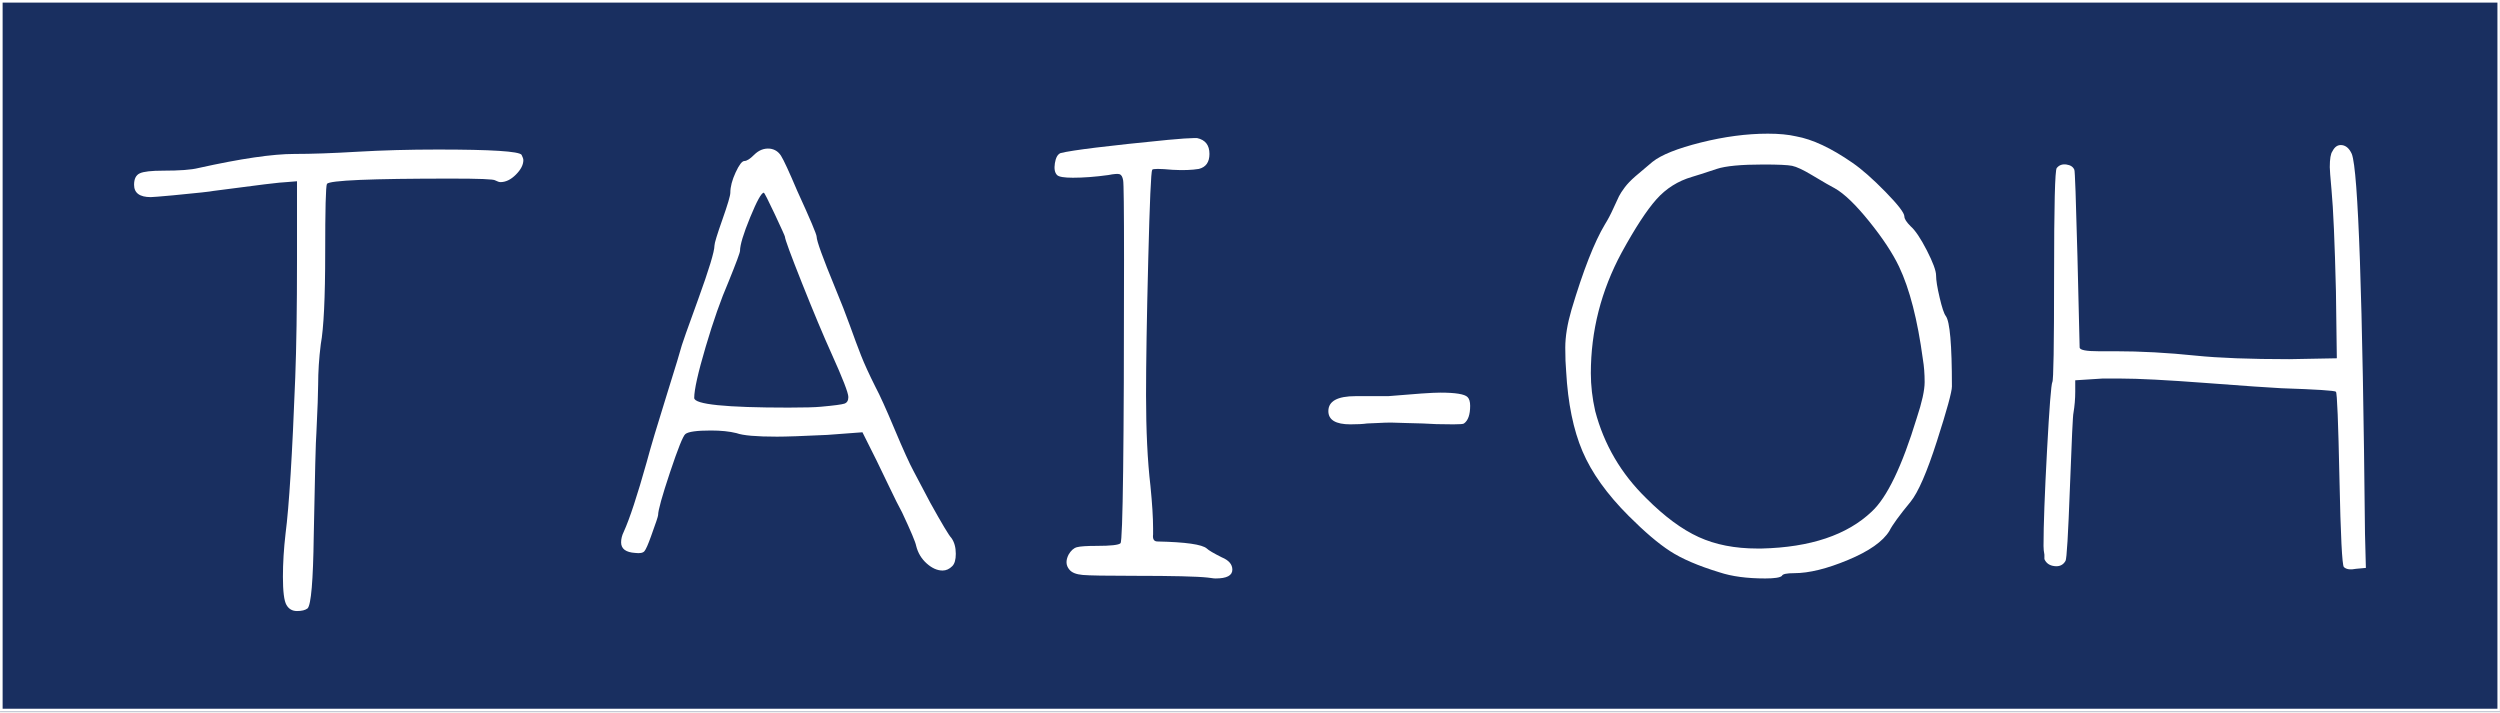
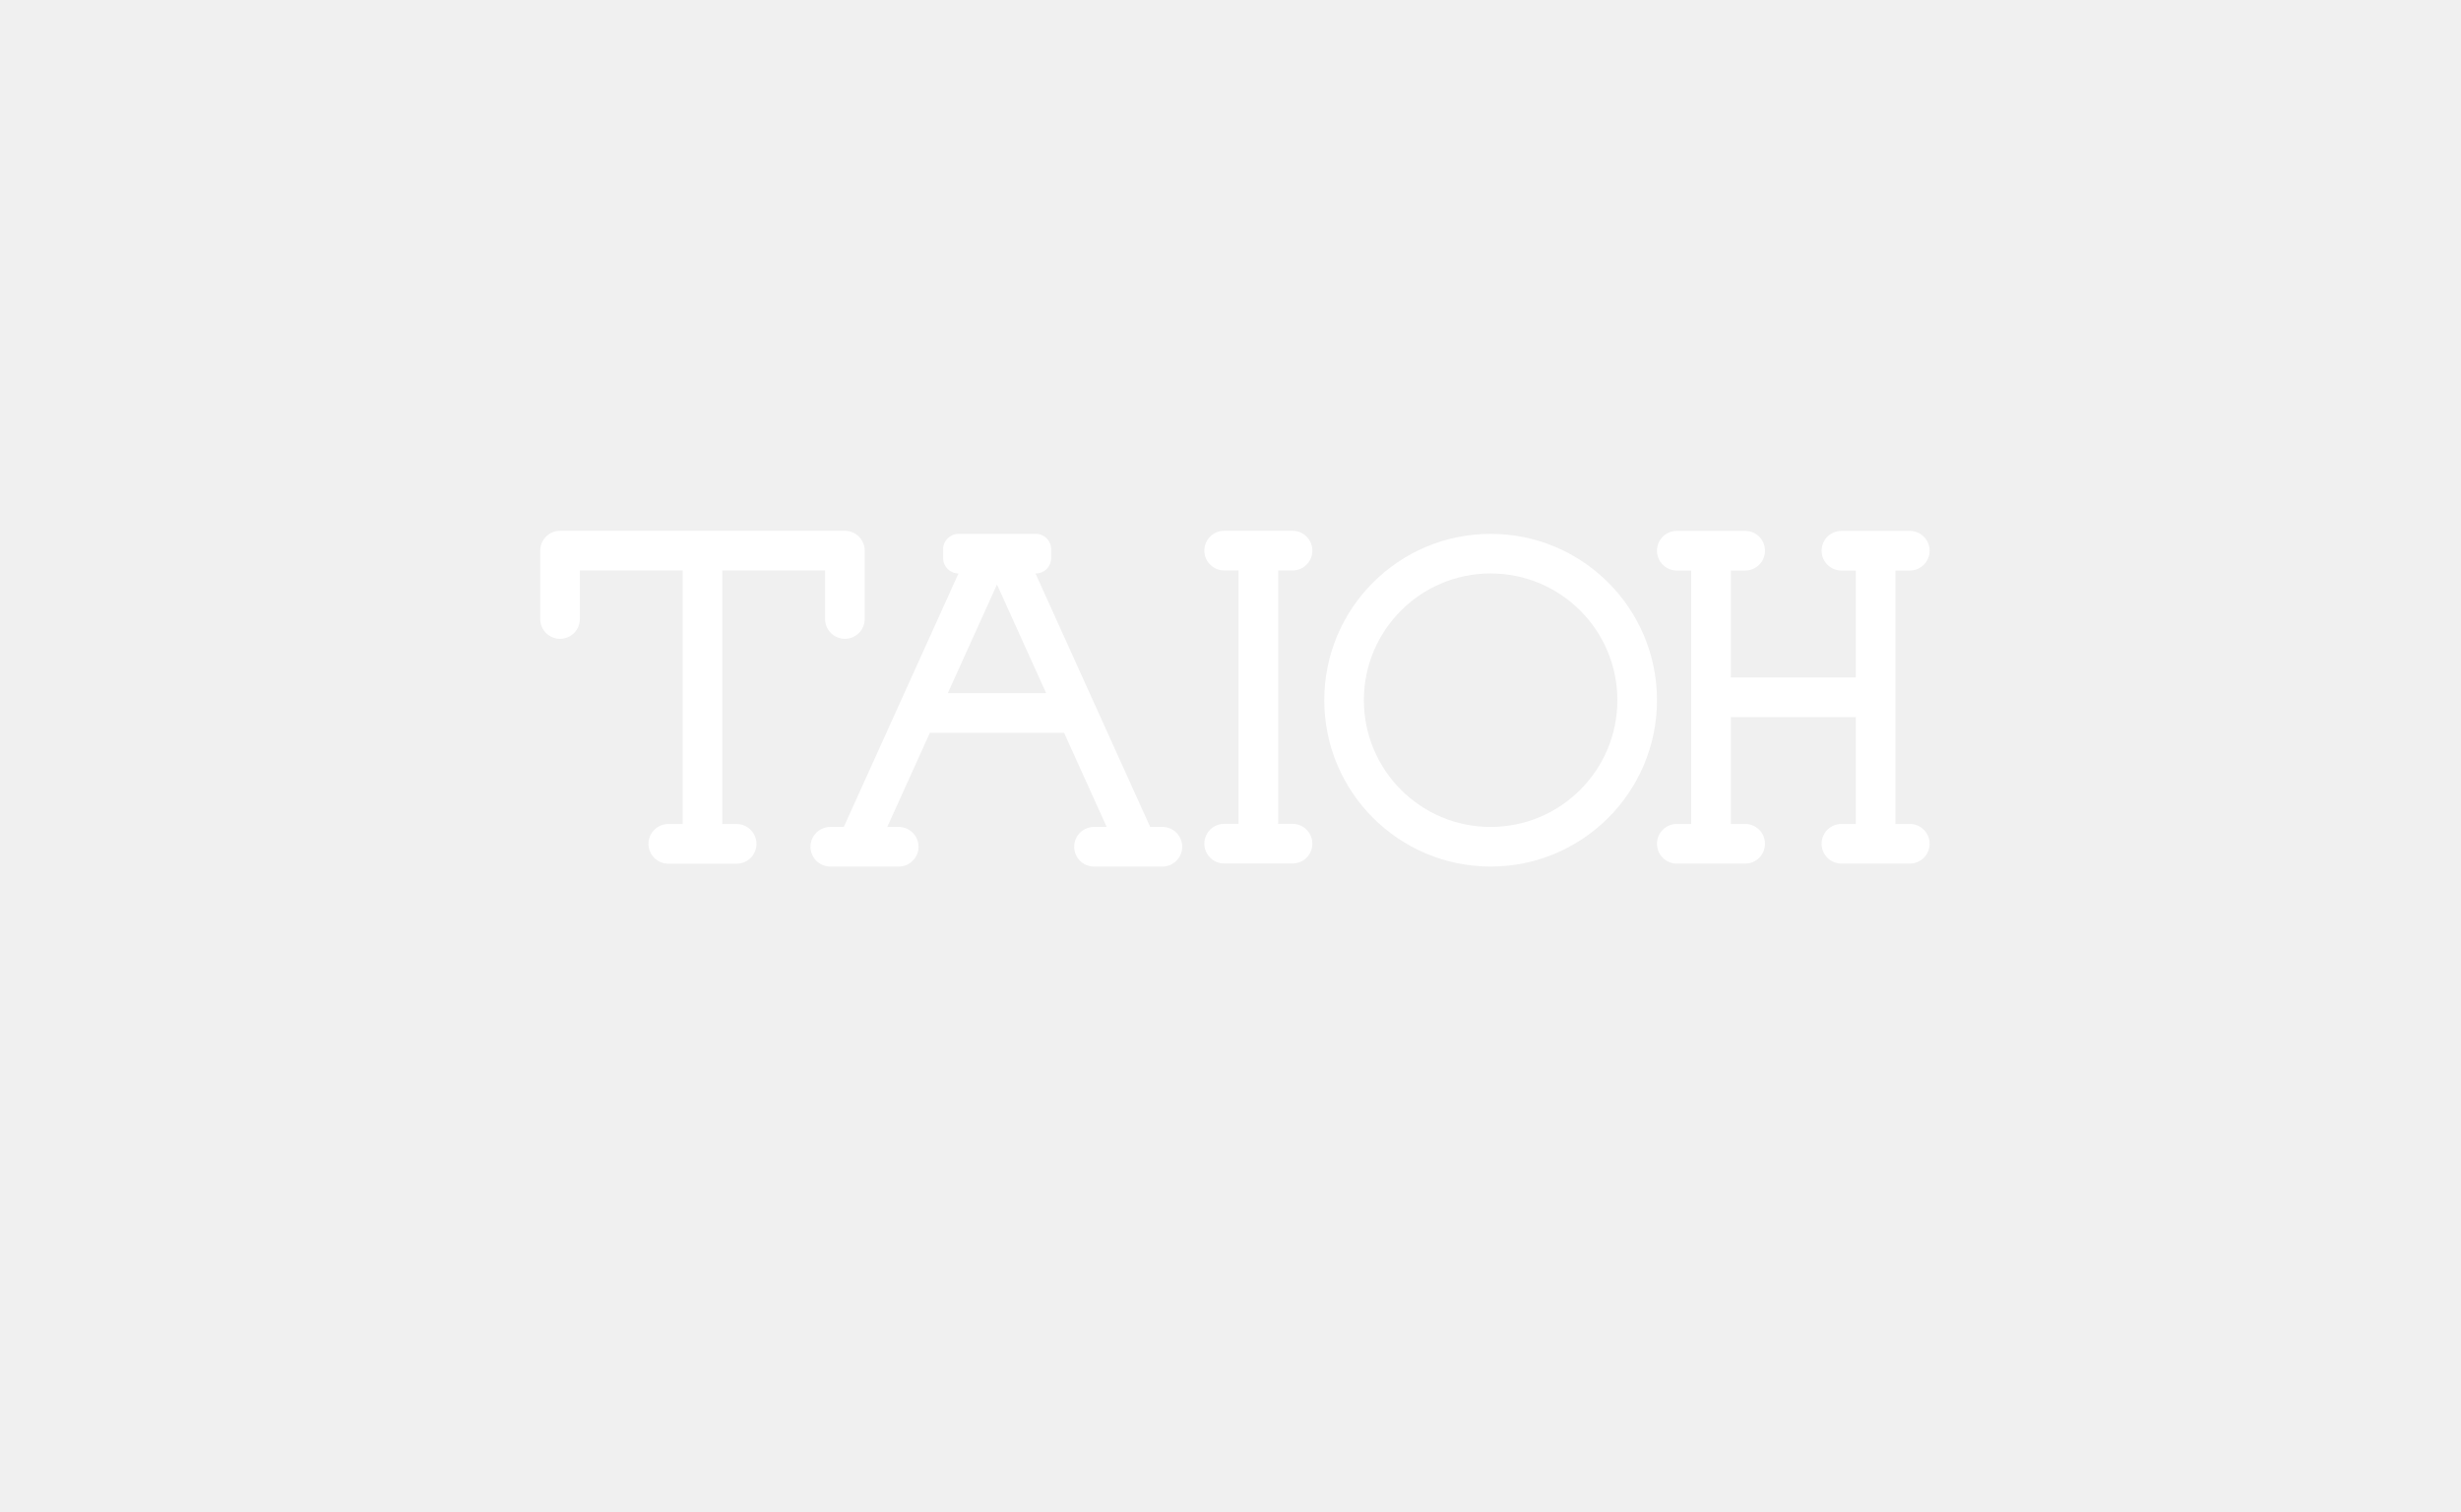
- <svg xmlns="http://www.w3.org/2000/svg" width="100%" height="100%" viewBox="0 0 1751 499" version="1.1" xml:space="preserve" style="fill-rule:evenodd;clip-rule:evenodd;stroke-linecap:round;stroke-linejoin:round;stroke-miterlimit:1.5;">
-   <g transform="matrix(1,0,0,1,-17786.2,-589)">
-     <g id="Page-11" transform="matrix(5.55556,0,0,1.28723,17786.2,589)">
-       <rect x="0" y="0" width="315.174" height="387.037" style="fill:none;" />
-       <clipPath id="_clip1">
-         <rect x="0" y="0" width="315.174" height="387.037" />
-       </clipPath>
-       <g clip-path="url(#_clip1)">
-         <g id="Layer-2">
+ <svg xmlns="http://www.w3.org/2000/svg" width="100%" height="100%" viewBox="0 0 1369 841" version="1.1" xml:space="preserve" style="fill-rule:evenodd;clip-rule:evenodd;stroke-linejoin:round;stroke-miterlimit:2;">
+   <g transform="matrix(1,0,0,1,-2904.4,-6508.19)">
+     <g id="Taioh-Title-White" transform="matrix(0.390174,0,0,0.338769,2904.4,6508.19)">
+       <rect x="0" y="0" width="3507.87" height="2480.32" style="fill:none;" />
+       <g transform="matrix(1.58871,0,0,1.82979,-838.486,-2467.14)">
+         <g>
+           <g>
+             <g>
+               <g>
+                 <g>
+                   <g transform="matrix(1.85843,0,0,1.85843,1378.36,1983.06)">
+                     <path d="M0,-6.844L23.742,-59.291L47.475,-6.844L0,-6.844ZM97.714,57.773L77.133,12.287L68.477,-6.844L42.334,-64.618L42.502,-64.618C46.589,-64.618 49.902,-67.931 49.902,-72.017L49.902,-76.349C49.902,-80.436 46.589,-83.749 42.502,-83.749L5.141,-83.749C1.054,-83.749 -2.259,-80.436 -2.259,-76.349L-2.259,-72.017C-2.259,-67.931 1.054,-64.618 5.141,-64.618L-21.003,-6.844L-29.658,12.287L-50.239,57.773L-56.746,57.773C-62.029,57.773 -66.311,62.056 -66.311,67.339C-66.311,72.622 -62.029,76.905 -56.746,76.905L-23.716,76.905C-18.433,76.905 -14.151,72.622 -14.151,67.339C-14.151,62.056 -18.433,57.773 -23.716,57.773L-29.237,57.773L-8.656,12.287L56.13,12.287L76.711,57.773L70.584,57.773C65.301,57.773 61.018,62.056 61.018,67.339C61.018,72.622 65.301,76.905 70.584,76.905L103.622,76.905C108.905,76.905 113.188,72.622 113.188,67.339C113.188,62.056 108.905,57.773 103.622,57.773L97.714,57.773Z" style="fill:white;fill-rule:nonzero;" />
+                   </g>
+                   <g transform="matrix(1.85843,0,0,1.85843,1674.83,2087.68)">
+                     <path d="M0,-122.39L0,0.001L6.945,0.001C12.228,0.001 16.51,4.284 16.51,9.567C16.51,14.85 12.228,19.132 6.945,19.132L-26.085,19.132C-31.368,19.132 -35.65,14.85 -35.65,9.567C-35.65,4.284 -31.368,0.001 -26.085,0.001L-19.14,0.001L-19.14,-122.39L-26.085,-122.39C-31.368,-122.39 -35.65,-126.673 -35.65,-131.956C-35.65,-137.239 -31.368,-141.522 -26.085,-141.522L6.945,-141.522C12.228,-141.522 16.51,-137.239 16.51,-131.956C16.51,-126.673 12.228,-122.39 6.945,-122.39L0,-122.39Z" style="fill:white;fill-rule:nonzero;" />
+                   </g>
+                   <g transform="matrix(1.85843,0,0,1.85843,1303.77,2105.63)">
+                     <path d="M0,-141.615L0,-108.586C0,-103.303 -4.283,-99.02 -9.566,-99.02C-14.849,-99.02 -19.131,-103.303 -19.131,-108.586L-19.131,-132.049L-68.772,-132.049L-68.772,-9.566L-61.828,-9.566C-56.545,-9.566 -52.262,-5.283 -52.262,-0C-52.262,5.283 -56.545,9.566 -61.828,9.566L-94.857,9.566C-100.14,9.566 -104.423,5.283 -104.423,-0C-104.423,-5.283 -100.14,-9.566 -94.857,-9.566L-87.904,-9.566L-87.904,-132.049L-137.544,-132.049L-137.544,-108.59C-137.544,-103.305 -141.829,-99.02 -147.114,-99.02C-152.4,-99.02 -156.684,-103.305 -156.684,-108.59L-156.684,-141.611C-156.684,-146.896 -152.4,-151.181 -147.114,-151.181L-9.566,-151.181C-4.283,-151.181 0,-146.898 0,-141.615" style="fill:white;fill-rule:nonzero;" />
+                   </g>
+                   <g transform="matrix(1.85843,0,0,1.85843,2228.75,2087.77)">
+                     <path d="M0,-122.391L0,-0L6.945,-0C12.228,-0 16.51,4.283 16.51,9.566C16.51,14.849 12.228,19.131 6.945,19.131L-26.085,19.131C-31.368,19.131 -35.65,14.849 -35.65,9.566C-35.65,4.283 -31.368,-0 -26.085,-0L-19.14,-0L-19.14,-51.63L-79.493,-51.63L-79.493,-0L-72.548,-0C-67.265,-0 -62.982,4.283 -62.982,9.566C-62.982,14.849 -67.265,19.131 -72.548,19.131L-105.577,19.131C-110.86,19.131 -115.143,14.849 -115.143,9.566C-115.143,4.283 -110.86,-0 -105.577,-0L-98.633,-0L-98.633,-122.391L-105.577,-122.391C-110.86,-122.391 -115.143,-126.674 -115.143,-131.957C-115.143,-137.24 -110.86,-141.522 -105.577,-141.522L-72.548,-141.522C-67.265,-141.522 -62.982,-137.24 -62.982,-131.957C-62.982,-126.674 -67.265,-122.391 -72.548,-122.391L-79.493,-122.391L-79.493,-70.761L-19.14,-70.761L-19.14,-122.391L-26.085,-122.391C-31.368,-122.391 -35.65,-126.674 -35.65,-131.957C-35.65,-137.24 -31.368,-141.522 -26.085,-141.522L6.945,-141.522C12.228,-141.522 16.51,-137.24 16.51,-131.957C16.51,-126.674 12.228,-122.391 6.945,-122.391L0,-122.391Z" style="fill:white;fill-rule:nonzero;" />
+                   </g>
+                   <g transform="matrix(1.85843,0,0,1.85843,1865.47,1862.95)">
+                     <path d="M0,122.413C-33.802,122.413 -61.202,95.004 -61.202,61.202C-61.202,27.4 -33.802,-0 0,-0C33.802,-0 61.202,27.4 61.202,61.202C61.202,95.004 33.802,122.413 0,122.413M0,-19.12C-44.364,-19.12 -80.323,16.838 -80.323,61.202C-80.323,105.567 -44.364,141.533 0,141.533C44.365,141.533 80.331,105.567 80.331,61.202C80.331,16.838 44.365,-19.12 0,-19.12" style="fill:white;fill-rule:nonzero;" />
+                   </g>
                </g>
-         <g transform="matrix(0.18,0,0,0.776862,-3201.51,-457.572)">
-           <rect x="17786.2" y="589" width="1750.97" height="498.206" style="fill:rgb(25,47,96);stroke:white;stroke-width:3.61px;" />
-         </g>
-         <g transform="matrix(1,0,0,4.3159,0,-1805.43)">
-           <g transform="matrix(1,0,0,1,37.1108,494.8)">
-             <path d="M0,-57.071C2.146,-57.071 4.791,-57.162 7.939,-57.349C11.084,-57.532 14.471,-57.627 18.099,-57.627C24.835,-57.627 28.351,-57.403 28.647,-56.959C28.795,-56.664 28.869,-56.441 28.869,-56.295C28.869,-55.702 28.554,-55.089 27.926,-54.462C27.297,-53.831 26.649,-53.52 25.983,-53.52C25.833,-53.52 25.611,-53.591 25.316,-53.74C25.167,-53.889 23.318,-53.964 19.766,-53.964C9.622,-53.964 4.403,-53.74 4.108,-53.296C3.959,-52.998 3.887,-50.111 3.887,-44.634C3.887,-38.935 3.7,-35.086 3.331,-33.086C3.108,-31.31 2.999,-29.606 2.999,-27.98C2.999,-27.017 2.924,-24.981 2.776,-21.873C2.7,-21.056 2.59,-16.726 2.443,-8.881C2.368,-3.253 2.109,-0.22 1.665,0.224C1.369,0.448 0.925,0.556 0.333,0.556C-0.26,0.556 -0.705,0.299 -1,-0.22C-1.297,-0.735 -1.443,-1.921 -1.443,-3.771C-1.443,-5.475 -1.332,-7.288 -1.11,-9.213C-0.666,-12.619 -0.26,-19.169 0.111,-28.867C0.259,-32.717 0.333,-37.675 0.333,-43.747L0.333,-53.628L-1,-53.52C-1.593,-53.52 -4.663,-53.147 -10.215,-52.408C-10.512,-52.334 -12.215,-52.147 -15.323,-51.852C-16.952,-51.703 -17.877,-51.629 -18.099,-51.629C-19.507,-51.629 -20.208,-52.147 -20.208,-53.184C-20.208,-53.923 -19.97,-54.407 -19.486,-54.628C-19.007,-54.851 -18.026,-54.963 -16.545,-54.963C-14.474,-54.963 -12.992,-55.071 -12.103,-55.295C-6.774,-56.478 -2.74,-57.071 0,-57.071" style="fill:white;fill-rule:nonzero;" />
-           </g>
-           <g transform="matrix(1,0,0,1,98.9585,479.073)">
-             <path d="M0,-30.907C0,-30.978 -0.427,-31.924 -1.276,-33.737C-2.128,-35.553 -2.593,-36.457 -2.665,-36.457C-2.962,-36.457 -3.536,-35.421 -4.385,-33.35C-5.237,-31.276 -5.663,-29.87 -5.663,-29.131C-5.663,-28.907 -6.146,-27.613 -7.106,-25.244C-8.068,-23.022 -9.032,-20.283 -9.993,-17.027C-10.956,-13.767 -11.437,-11.622 -11.437,-10.585C-11.437,-9.772 -7.478,-9.365 0.443,-9.365C2.443,-9.365 3.812,-9.403 4.553,-9.477C6.181,-9.623 7.162,-9.755 7.495,-9.864C7.827,-9.975 7.995,-10.253 7.995,-10.697C7.995,-11.216 7.29,-13.029 5.886,-16.139C4.848,-18.433 3.608,-21.395 2.165,-25.021C0.722,-28.647 0,-30.609 0,-30.907M-8.884,-29.796C-8.884,-30.09 -8.55,-31.185 -7.884,-33.072C-7.218,-34.96 -6.884,-36.088 -6.884,-36.457C-6.884,-37.196 -6.662,-38.05 -6.219,-39.012C-5.774,-39.975 -5.405,-40.456 -5.106,-40.456C-4.812,-40.456 -4.405,-40.714 -3.887,-41.232C-3.294,-41.825 -2.628,-42.083 -1.888,-42.011C-1.297,-41.937 -0.832,-41.639 -0.5,-41.124C-0.166,-40.602 0.517,-39.124 1.555,-36.681C3.182,-33.126 3.997,-31.202 3.997,-30.907C3.997,-30.388 4.774,-28.24 6.33,-24.465C7.068,-22.69 7.699,-21.08 8.217,-19.636C8.734,-18.193 9.196,-16.952 9.604,-15.916C10.012,-14.879 10.621,-13.547 11.437,-11.92C11.955,-10.955 12.751,-9.199 13.823,-6.644C14.896,-4.089 15.692,-2.33 16.211,-1.371L18.322,2.627C19.801,5.29 20.689,6.775 20.985,7.07C21.356,7.588 21.541,8.252 21.541,9.069C21.541,9.807 21.393,10.326 21.098,10.621C20.727,10.993 20.319,11.176 19.876,11.176C19.21,11.176 18.544,10.882 17.877,10.289C17.211,9.696 16.767,8.957 16.545,8.069C16.471,7.625 15.879,6.219 14.768,3.847C14.396,3.183 13.823,2.034 13.048,0.407C12.27,-1.222 11.771,-2.26 11.548,-2.703L9.771,-6.255L5.33,-5.923C2.221,-5.773 0.111,-5.702 -1,-5.702C-3.592,-5.702 -5.293,-5.848 -6.106,-6.146C-6.996,-6.366 -8.068,-6.478 -9.327,-6.478C-11.104,-6.478 -12.178,-6.329 -12.547,-6.034C-12.843,-5.811 -13.49,-4.201 -14.49,-1.202C-15.489,1.793 -15.989,3.59 -15.989,4.182C-15.989,4.331 -16.286,5.219 -16.877,6.846C-17.248,7.883 -17.526,8.513 -17.711,8.733C-17.896,8.957 -18.285,9.031 -18.877,8.957C-20.061,8.883 -20.654,8.439 -20.654,7.625C-20.654,7.181 -20.542,6.734 -20.32,6.29C-19.581,4.664 -18.617,1.739 -17.433,-2.48C-16.916,-4.405 -16.083,-7.2 -14.934,-10.863C-13.789,-14.53 -13.142,-16.655 -12.992,-17.247C-12.992,-17.322 -12.308,-19.247 -10.938,-23.022C-9.568,-26.797 -8.884,-29.057 -8.884,-29.796" style="fill:white;fill-rule:nonzero;" />
-           </g>
-           <g transform="matrix(1,0,0,1,147.26,491.024)">
-             <path d="M0,-55.071C1.626,-55.22 2.7,-55.295 3.219,-55.295L3.663,-55.295C4.699,-55.071 5.218,-54.407 5.218,-53.296C5.218,-52.258 4.774,-51.632 3.887,-51.408C2.999,-51.259 1.887,-51.222 0.556,-51.296C-1.074,-51.446 -1.925,-51.446 -2,-51.296C-2.148,-51.076 -2.314,-47.301 -2.498,-39.971C-2.685,-32.642 -2.775,-26.942 -2.775,-22.872C-2.775,-18.43 -2.593,-14.617 -2.22,-11.436C-2,-9.213 -1.888,-7.437 -1.888,-6.105L-1.888,-5.326C-1.962,-4.733 -1.776,-4.438 -1.332,-4.438C2.219,-4.363 4.293,-4.069 4.886,-3.55C5.106,-3.33 5.736,-2.957 6.773,-2.439C7.661,-2.07 8.105,-1.551 8.105,-0.887C8.105,-0.145 7.4,0.224 5.997,0.224C5.849,0.224 5.662,0.208 5.441,0.17C5.218,0.133 5.069,0.113 4.998,0.113C3.663,-0.033 0.593,-0.108 -4.219,-0.108C-7.773,-0.108 -9.958,-0.145 -10.771,-0.219C-11.586,-0.294 -12.142,-0.514 -12.437,-0.887C-12.881,-1.402 -12.92,-2.032 -12.547,-2.774C-12.252,-3.289 -11.899,-3.605 -11.493,-3.717C-11.086,-3.828 -10.255,-3.883 -8.994,-3.883C-7.218,-3.883 -6.219,-3.994 -5.995,-4.218C-5.7,-4.513 -5.551,-16.43 -5.551,-39.971C-5.551,-46.335 -5.592,-49.67 -5.663,-49.965C-5.737,-50.408 -5.887,-50.666 -6.106,-50.74C-6.33,-50.815 -6.812,-50.778 -7.55,-50.632C-9.181,-50.408 -10.659,-50.297 -11.993,-50.297C-13.103,-50.297 -13.769,-50.408 -13.99,-50.632C-14.287,-50.927 -14.38,-51.425 -14.269,-52.13C-14.158,-52.831 -13.918,-53.258 -13.547,-53.407C-12.067,-53.777 -7.55,-54.332 0,-55.071" style="fill:white;fill-rule:nonzero;" />
-           </g>
-           <g transform="matrix(1,0,0,1,175.02,471.375)">
-             <path d="M0,-3.111C3.401,-3.406 5.588,-3.555 6.55,-3.555C8.475,-3.555 9.62,-3.369 9.992,-2.999C10.216,-2.779 10.325,-2.406 10.325,-1.888C10.325,-0.779 10.067,-0.038 9.549,0.332C9.475,0.407 9.03,0.444 8.217,0.444C6.661,0.444 5.367,0.407 4.33,0.332C3.887,0.332 3.202,0.315 2.276,0.278C1.349,0.24 0.701,0.22 0.332,0.22C-0.112,0.22 -0.685,0.24 -1.39,0.278C-2.095,0.315 -2.519,0.332 -2.667,0.332C-3.186,0.407 -3.887,0.444 -4.775,0.444C-6.625,0.444 -7.551,-0.112 -7.551,-1.224C-7.551,-2.481 -6.405,-3.111 -4.107,-3.111L0,-3.111Z" style="fill:white;fill-rule:nonzero;" />
-           </g>
-           <g transform="matrix(1,0,0,1,228.428,486.029)">
-             <path d="M0,-45.637C-1.108,-46.301 -1.942,-46.691 -2.498,-46.803C-3.054,-46.914 -4.257,-46.969 -6.106,-46.969C-8.919,-46.969 -10.881,-46.783 -11.993,-46.413C-13.545,-45.894 -14.585,-45.562 -15.101,-45.413C-16.876,-44.895 -18.377,-43.953 -19.597,-42.584C-20.82,-41.211 -22.28,-38.975 -23.985,-35.864C-26.577,-31.053 -27.868,-25.983 -27.868,-20.653C-27.868,-19.097 -27.686,-17.505 -27.316,-15.878C-26.205,-11.659 -24.06,-7.992 -20.874,-4.885C-18.58,-2.588 -16.378,-0.961 -14.267,0.001C-12.159,0.964 -9.698,1.445 -6.883,1.445L-6.327,1.445C-0.187,1.296 4.442,-0.257 7.553,-3.218C9.475,-4.997 11.361,-8.918 13.216,-14.99C13.88,-16.99 14.215,-18.504 14.215,-19.541C14.215,-20.578 14.141,-21.54 13.991,-22.428C13.324,-27.386 12.327,-31.273 10.992,-34.089C10.179,-35.79 8.919,-37.698 7.218,-39.805C5.513,-41.916 4.069,-43.305 2.887,-43.97C2.442,-44.194 1.48,-44.749 0,-45.637M-20.099,-47.301C-18.987,-48.189 -16.95,-49.002 -13.988,-49.744C-11.03,-50.483 -8.218,-50.856 -5.551,-50.856C-4.145,-50.856 -2.962,-50.743 -2,-50.52C0.074,-50.151 2.442,-49.039 5.109,-47.189C6.292,-46.376 7.679,-45.153 9.271,-43.526C10.863,-41.896 11.66,-40.863 11.66,-40.419C11.66,-40.12 11.918,-39.714 12.436,-39.195C13.029,-38.677 13.714,-37.657 14.493,-36.142C15.269,-34.624 15.658,-33.57 15.658,-32.977C15.658,-32.384 15.805,-31.459 16.103,-30.202C16.397,-28.941 16.655,-28.165 16.879,-27.87C17.396,-27.203 17.654,-24.241 17.654,-18.986C17.654,-18.321 17.027,-16.024 15.767,-12.103C14.51,-8.179 13.398,-5.624 12.436,-4.441C11.029,-2.737 10.142,-1.517 9.772,-0.775C8.956,0.557 7.218,1.777 4.554,2.888C1.887,4 -0.37,4.552 -2.22,4.552C-3.183,4.552 -3.701,4.664 -3.775,4.887C-3.995,5.108 -4.7,5.219 -5.883,5.219C-8.181,5.219 -10.105,4.962 -11.657,4.444C-14.324,3.631 -16.398,2.739 -17.875,1.777C-19.359,0.818 -21.098,-0.666 -23.094,-2.662C-25.835,-5.4 -27.777,-8.121 -28.926,-10.825C-30.074,-13.526 -30.756,-16.878 -30.979,-20.873C-31.054,-21.69 -31.091,-22.686 -31.091,-23.872C-31.091,-25.278 -30.83,-26.871 -30.312,-28.646C-28.834,-33.604 -27.425,-37.196 -26.093,-39.419C-25.724,-40.009 -25.371,-40.676 -25.039,-41.415C-24.707,-42.157 -24.466,-42.676 -24.317,-42.97C-24.168,-43.265 -23.928,-43.637 -23.596,-44.082C-23.264,-44.526 -22.819,-44.987 -22.264,-45.471C-21.708,-45.949 -20.986,-46.562 -20.099,-47.301" style="fill:white;fill-rule:nonzero;" />
-           </g>
-           <g transform="matrix(1,0,0,1,294.052,489.327)">
-             <path d="M0,-51.93C0.295,-52.523 0.701,-52.781 1.224,-52.709C1.738,-52.635 2.145,-52.265 2.443,-51.598C3.257,-49.524 3.813,-33.57 4.107,-3.74L4.219,0.591L2.999,0.702C2.257,0.851 1.738,0.777 1.443,0.479C1.224,0.258 1.037,-3.445 0.888,-10.626C0.738,-17.803 0.593,-21.47 0.444,-21.618C0.295,-21.764 -1.999,-21.913 -6.438,-22.062C-7.923,-22.134 -11.104,-22.357 -15.991,-22.727C-20.874,-23.096 -24.466,-23.283 -26.76,-23.283L-28.979,-23.283L-32.423,-23.062L-32.423,-21.618C-32.423,-20.731 -32.497,-19.84 -32.646,-18.952C-32.721,-18.731 -32.866,-15.621 -33.09,-9.626C-33.311,-3.628 -33.497,-0.521 -33.646,-0.297C-33.94,0.221 -34.405,0.442 -35.032,0.367C-35.662,0.296 -36.089,-0.002 -36.31,-0.521L-36.31,-1.076C-36.384,-1.446 -36.421,-1.815 -36.421,-2.185C-36.421,-4.777 -36.272,-8.793 -35.978,-14.235C-35.683,-19.674 -35.459,-22.544 -35.31,-22.839C-35.164,-22.988 -35.09,-27.427 -35.09,-36.162C-35.09,-45.048 -34.978,-49.598 -34.754,-49.822C-34.459,-50.192 -34.053,-50.337 -33.534,-50.266C-33.016,-50.192 -32.684,-49.968 -32.534,-49.598C-32.46,-49.524 -32.331,-45.898 -32.145,-38.718C-31.962,-31.537 -31.867,-27.688 -31.867,-27.169C-31.796,-26.874 -31.017,-26.725 -29.535,-26.725L-27.428,-26.725C-24.171,-26.725 -20.766,-26.539 -17.211,-26.17C-14.324,-25.875 -10.399,-25.725 -5.442,-25.725L0.556,-25.837L0.444,-34.275C0.295,-40.419 0.111,-44.675 -0.112,-47.047C-0.261,-48.674 -0.332,-49.636 -0.332,-49.934C-0.332,-50.968 -0.221,-51.635 0,-51.93" style="fill:white;fill-rule:nonzero;" />
+               </g>
+             </g>
          </g>
        </g>
      </g>
    </g>
  </g>
</svg>
